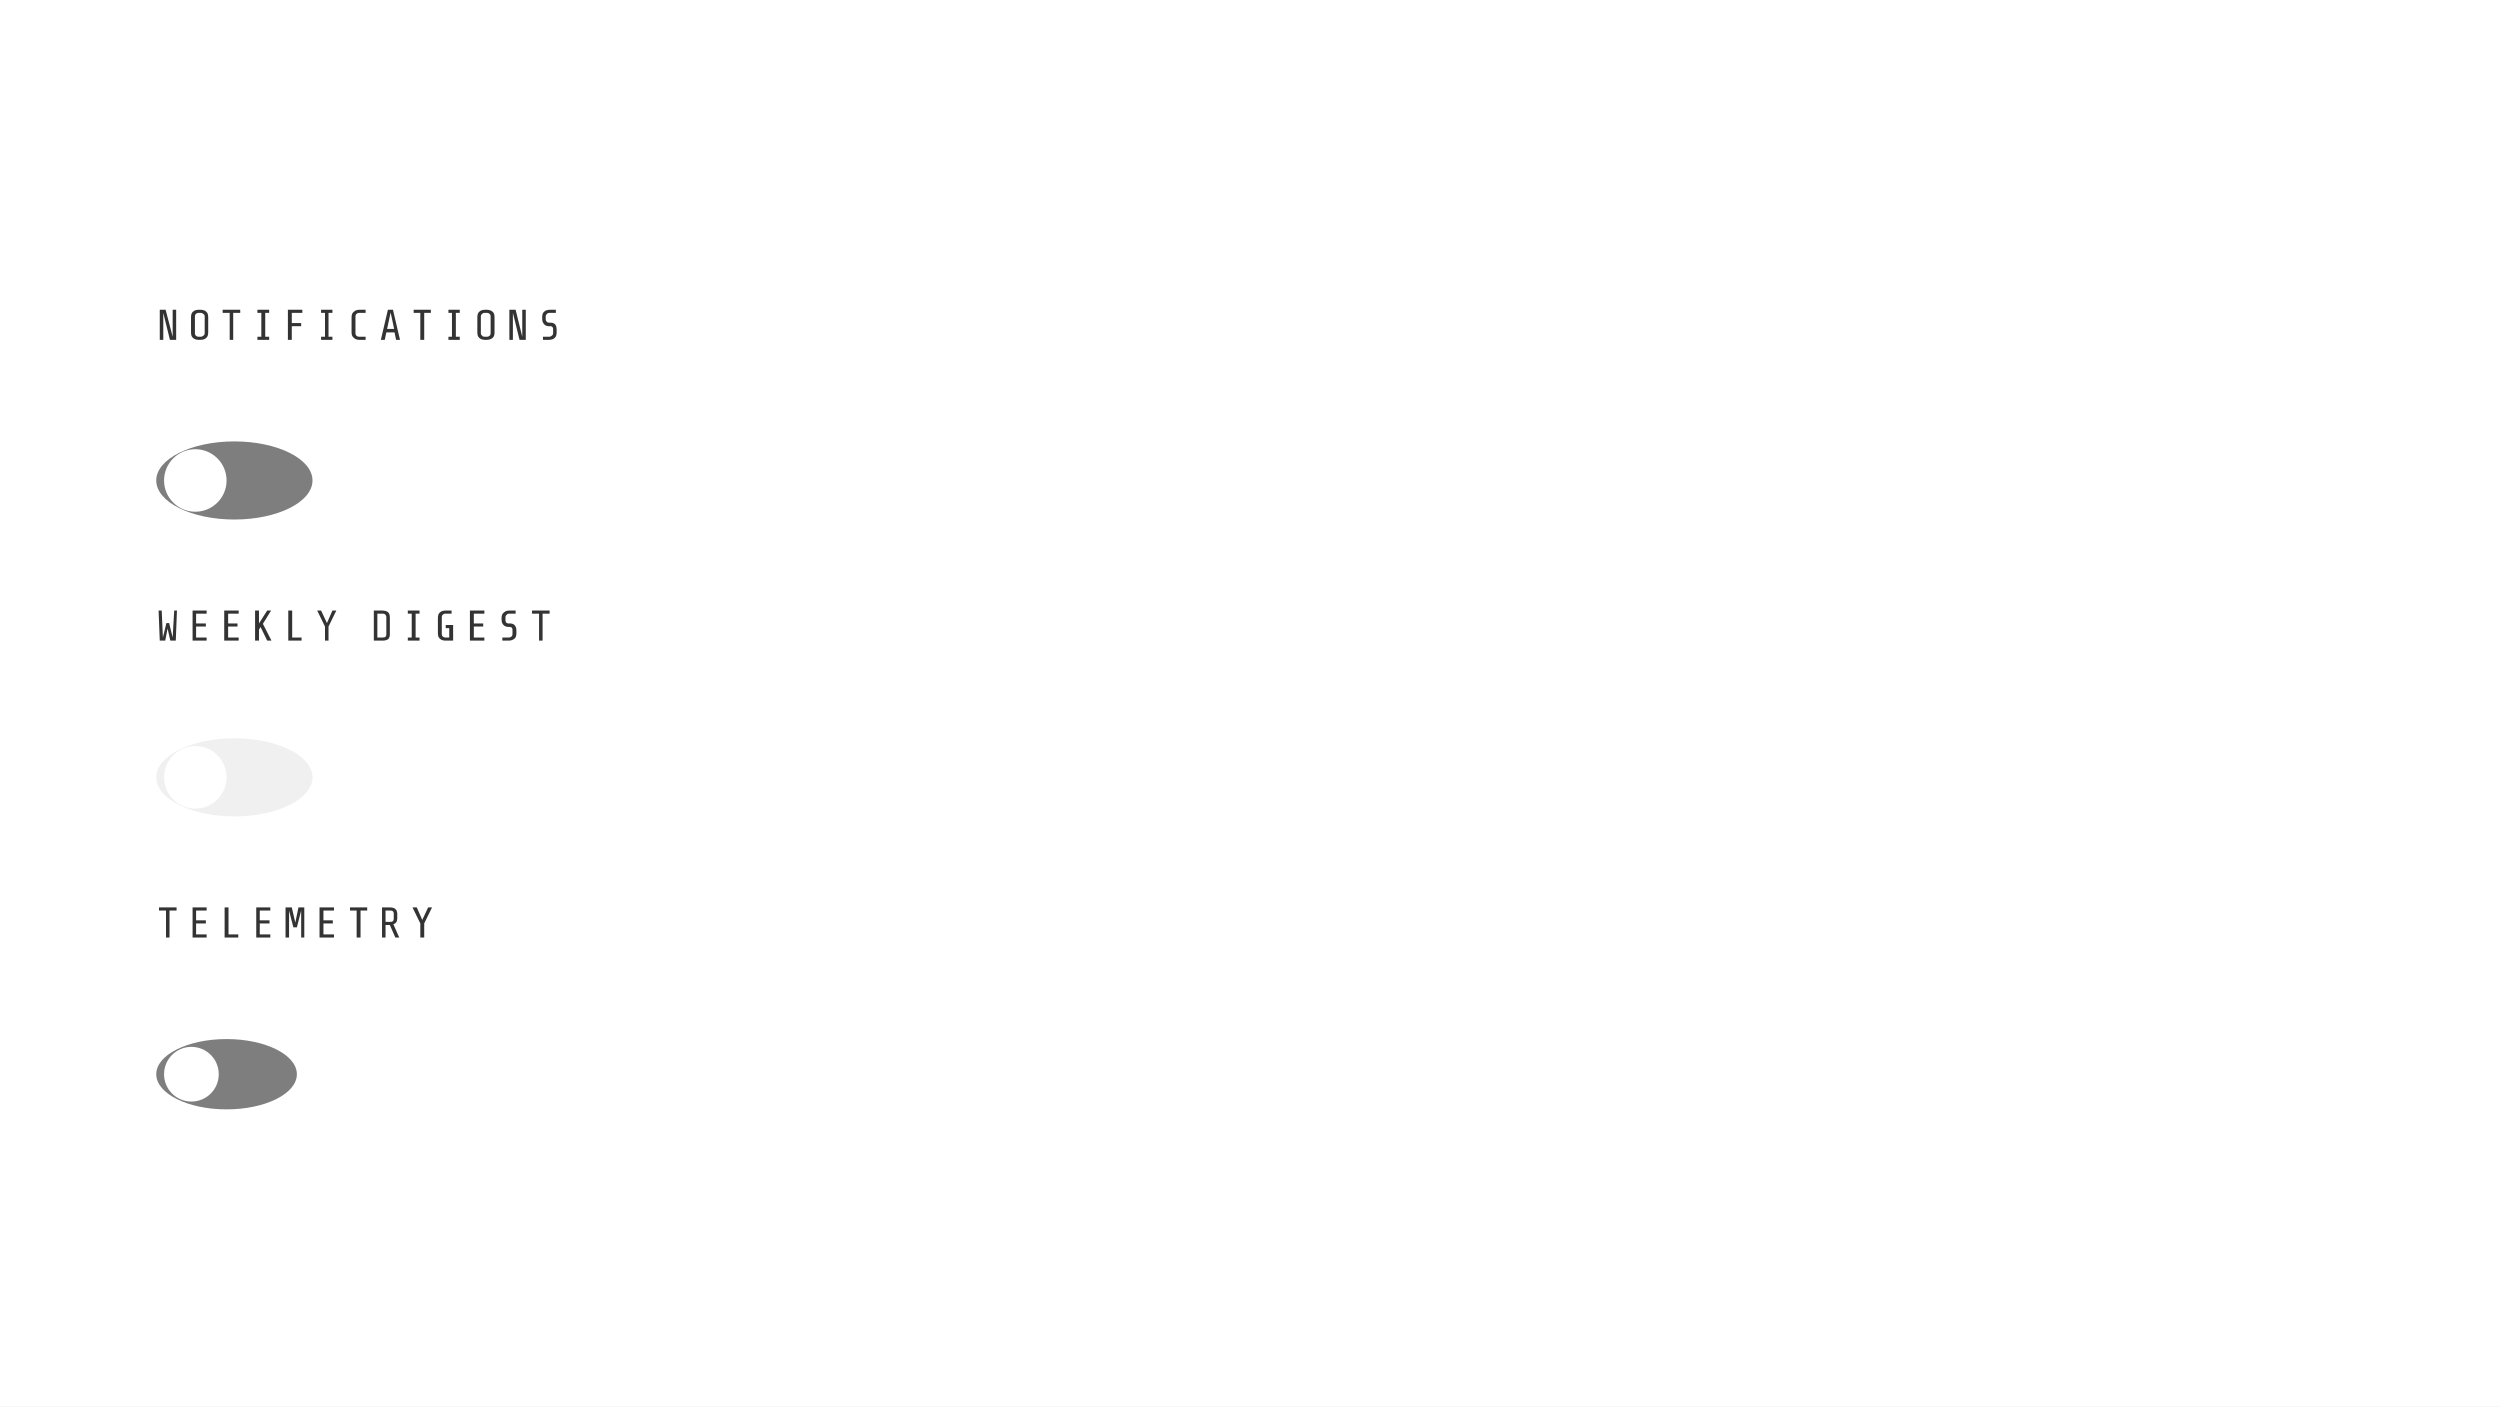
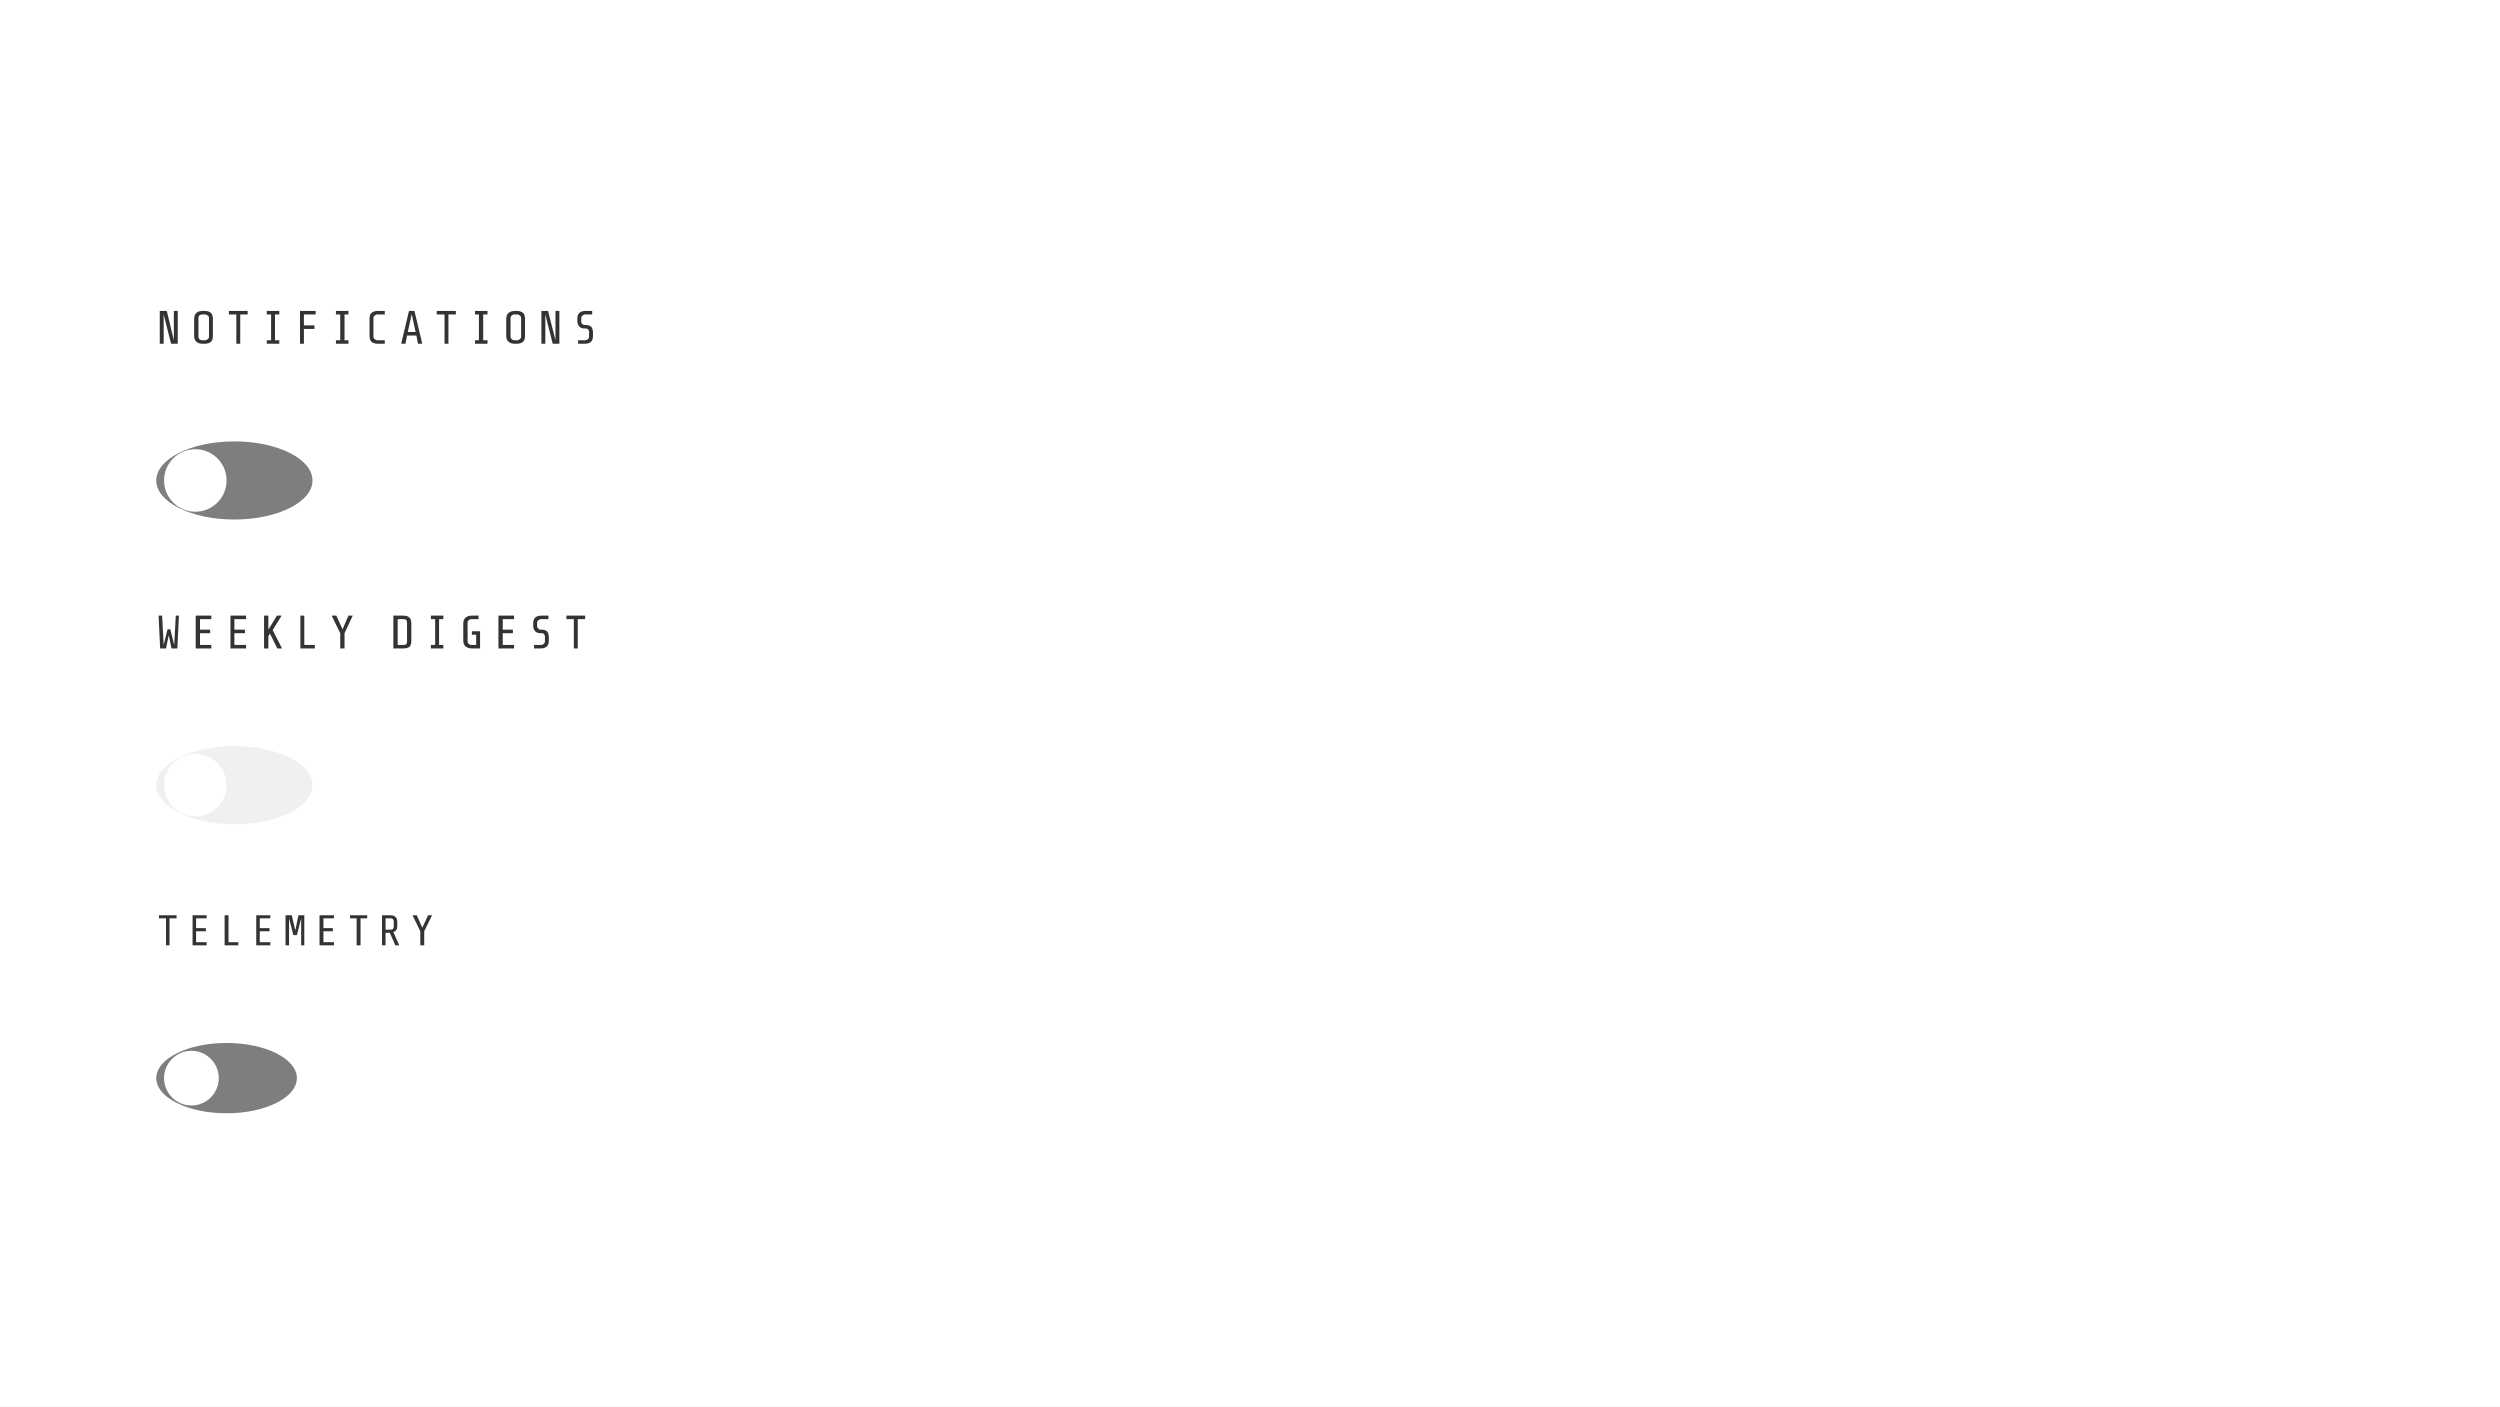
<svg xmlns="http://www.w3.org/2000/svg" width="640" height="360" viewBox="0 0 640 360">
  <mask id="satori_om-id">
    <rect x="0" y="0" width="640" height="360" fill="#fff" />
  </mask>
  <rect x="0" y="0" width="640" height="360" fill="rgba(255,255,255,1)" />
  <mask id="satori_om-id-0">
    <rect x="0" y="0" width="640" height="360" fill="#fff" />
  </mask>
  <mask id="satori_om-id-0-0">
    <rect x="0" y="0" width="640" height="360" fill="#fff" />
  </mask>
  <rect x="0" y="0" width="640" height="360" fill="rgba(255,255,255,1)" />
  <mask id="satori_om-id-0-1">
    <rect x="0" y="0" width="640" height="0" fill="#fff" />
  </mask>
  <rect x="0" y="0" width="640" height="0" fill="rgba(0,0,0,1)" />
  <mask id="satori_om-id-0-2">
    <rect x="640" y="0" width="0" height="360" fill="#fff" />
  </mask>
  <rect x="640" y="0" width="0" height="360" fill="rgba(0,0,0,1)" />
  <mask id="satori_om-id-0-3">
    <rect x="0" y="360" width="640" height="0" fill="#fff" />
  </mask>
  <rect x="0" y="360" width="640" height="0" fill="rgba(0,0,0,1)" />
  <mask id="satori_om-id-0-4">
    <rect x="0" y="0" width="0" height="360" fill="#fff" />
  </mask>
  <rect x="0" y="0" width="0" height="360" fill="rgba(0,0,0,1)" />
  <mask id="satori_om-id-1">
-     <rect x="40" y="77" width="106" height="13" fill="#fff" />
+     <rect x="40" y="77" width="116" height="14" fill="#fff" />
  </mask>
  <g>
-     <path fill="rgba(51,51,51,1)" d="M41.8 80.1L41.8 87L40.9 87L40.9 79.3L42.4 79.3L44.2 86.2L44.2 79.3L45.1 79.3L45.1 87L43.5 87L41.8 80.1ZM53.3 85.1Q53.3 86.1 52.8 86.5Q52.3 87 51.3 87L51.3 87L50.9 87Q49.9 87 49.4 86.5Q48.9 86.1 48.9 85.1L48.9 85.1L48.9 81.2Q48.9 80.2 49.4 79.8Q49.9 79.3 50.9 79.3L50.9 79.3L51.3 79.3Q52.3 79.3 52.8 79.8Q53.3 80.2 53.3 81.2L53.3 81.2L53.3 85.1ZM52.4 81.0Q52.4 80.6 52.1 80.4Q51.8 80.1 51.4 80.1L51.4 80.1L50.8 80.1Q50.4 80.1 50.1 80.4Q49.9 80.6 49.9 81.0L49.9 81.0L49.9 85.3Q49.9 85.7 50.1 85.9Q50.4 86.2 50.8 86.2L50.8 86.2L51.4 86.2Q51.8 86.2 52.1 85.9Q52.4 85.7 52.4 85.3L52.4 85.3L52.4 81.0ZM59.7 87L58.8 87L58.8 80.1L57.0 80.1L57.0 79.3L61.5 79.3L61.5 80.1L59.7 80.1L59.7 87ZM65.9 86.2L66.9 86.2L66.9 80.1L65.9 80.1L65.9 79.3L68.9 79.3L68.9 80.1L67.9 80.1L67.9 86.2L68.9 86.2L68.9 87L65.9 87L65.9 86.2ZM74.7 82.7L77.1 82.7L77.1 83.5L74.7 83.5L74.7 87L73.7 87L73.7 79.3L77.4 79.3L77.4 80.1L74.7 80.1L74.7 82.7ZM82.2 86.2L83.2 86.2L83.2 80.1L82.2 80.1L82.2 79.3L85.1 79.3L85.1 80.1L84.1 80.1L84.1 86.2L85.1 86.2L85.1 87L82.2 87L82.2 86.2ZM92.0 87Q91.1 87 90.6 86.5Q90.0 86.1 90.0 85.1L90.0 85.1L90.0 81.2Q90.0 80.2 90.6 79.8Q91.1 79.3 92.0 79.3L92.0 79.3L93.6 79.3L93.6 80.1L91.9 80.1Q91.5 80.1 91.2 80.4Q91.0 80.6 91.0 81.0L91.0 81.0L91.0 85.3Q91.0 85.7 91.2 85.9Q91.5 86.2 91.9 86.2L91.9 86.2L93.6 86.2L93.6 87L92.0 87ZM101.0 85.1L98.9 85.1L98.5 87L97.5 87L99.3 79.3L100.6 79.3L102.4 87L101.4 87L101.0 85.1ZM99.1 84.2L100.9 84.2L100.0 80.0L99.1 84.2ZM108.6 87L107.6 87L107.6 80.1L105.9 80.1L105.9 79.3L110.3 79.3L110.3 80.1L108.6 80.1L108.6 87ZM114.8 86.2L115.7 86.2L115.7 80.1L114.8 80.1L114.8 79.3L117.7 79.3L117.7 80.1L116.7 80.1L116.7 86.2L117.7 86.2L117.7 87L114.8 87L114.8 86.2ZM126.6 85.1Q126.6 86.1 126.1 86.5Q125.5 87 124.6 87L124.6 87L124.2 87Q123.2 87 122.7 86.5Q122.2 86.1 122.2 85.1L122.2 85.1L122.2 81.2Q122.2 80.2 122.7 79.8Q123.2 79.3 124.2 79.3L124.2 79.3L124.6 79.3Q125.5 79.3 126.1 79.8Q126.6 80.2 126.6 81.2L126.6 81.2L126.6 85.1ZM125.6 81.0Q125.6 80.6 125.4 80.4Q125.1 80.1 124.7 80.1L124.7 80.1L124.0 80.1Q123.6 80.1 123.4 80.4Q123.1 80.6 123.1 81.0L123.1 81.0L123.1 85.3Q123.1 85.7 123.4 85.9Q123.6 86.2 124.0 86.2L124.0 86.2L124.7 86.2Q125.1 86.2 125.4 85.9Q125.6 85.7 125.6 85.3L125.6 85.3L125.6 81.0ZM131.3 80.1L131.3 87L130.4 87L130.4 79.3L132.0 79.3L133.7 86.2L133.7 79.3L134.6 79.3L134.6 87L133.0 87L131.3 80.1ZM142.5 85.1Q142.5 86.1 142.0 86.5Q141.5 87 140.5 87L140.5 87L139.0 87L139.0 86.2L140.6 86.2Q141.0 86.2 141.3 85.9Q141.6 85.7 141.6 85.3L141.6 85.3L141.6 84.2Q141.6 83.9 141.4 83.7Q141.2 83.5 140.9 83.5L140.9 83.5L140.5 83.5Q139.7 83.5 139.3 83.0Q138.8 82.5 138.8 81.6L138.8 81.6L138.8 81.2Q138.8 80.2 139.3 79.8Q139.8 79.3 140.8 79.3L140.8 79.3L142.3 79.3L142.3 80.1L140.6 80.1Q140.2 80.1 140.0 80.4Q139.7 80.6 139.7 81.0L139.7 81.0L139.7 81.8Q139.7 82.1 140.0 82.4Q140.2 82.6 140.5 82.6L140.5 82.6L140.9 82.6Q141.6 82.6 142.1 83.0Q142.5 83.5 142.5 84.4L142.5 84.4L142.5 85.1Z " />
+     <path fill="rgba(51,51,51,1)" d="M41.9 80.5L41.9 88L40.9 88L40.9 79.6L42.7 79.6L44.5 87.1L44.5 79.6L45.5 79.6L45.5 88L43.8 88L41.9 80.5ZM54.5 86.0Q54.5 87.0 54.0 87.5Q53.4 88 52.4 88L52.4 88L51.9 88Q50.8 88 50.3 87.5Q49.7 87.0 49.7 86.0L49.7 86.0L49.7 81.6Q49.7 80.6 50.3 80.1Q50.8 79.6 51.9 79.6L51.9 79.6L52.4 79.6Q53.4 79.6 54.0 80.1Q54.5 80.6 54.5 81.6L54.5 81.6L54.5 86.0ZM53.5 81.4Q53.5 81.0 53.2 80.8Q52.9 80.5 52.5 80.5L52.5 80.5L51.8 80.5Q51.3 80.5 51.0 80.8Q50.8 81.0 50.8 81.4L50.8 81.4L50.8 86.2Q50.8 86.6 51.0 86.8Q51.3 87.1 51.8 87.1L51.8 87.1L52.5 87.1Q52.9 87.1 53.2 86.8Q53.5 86.6 53.5 86.2L53.5 86.2L53.5 81.4ZM61.5 88L60.5 88L60.5 80.5L58.6 80.5L58.6 79.6L63.4 79.6L63.4 80.5L61.5 80.5L61.5 88ZM68.3 87.1L69.4 87.1L69.4 80.5L68.3 80.5L68.3 79.6L71.5 79.6L71.5 80.5L70.4 80.5L70.4 87.1L71.5 87.1L71.5 88L68.3 88L68.3 87.1ZM77.8 83.3L80.5 83.3L80.5 84.2L77.8 84.2L77.8 88L76.8 88L76.8 79.6L80.8 79.6L80.8 80.5L77.8 80.5L77.8 83.3ZM86.0 87.1L87.1 87.1L87.1 80.5L86.0 80.5L86.0 79.6L89.2 79.6L89.2 80.5L88.2 80.5L88.2 87.1L89.2 87.1L89.2 88L86.0 88L86.0 87.1ZM96.7 88Q95.7 88 95.1 87.5Q94.6 87.0 94.6 86.0L94.6 86.0L94.6 81.6Q94.6 80.6 95.1 80.1Q95.7 79.6 96.7 79.6L96.7 79.6L98.5 79.6L98.5 80.5L96.6 80.5Q96.2 80.5 95.9 80.8Q95.6 81.0 95.6 81.4L95.6 81.4L95.6 86.2Q95.6 86.6 95.9 86.8Q96.2 87.1 96.6 87.1L96.6 87.1L98.5 87.1L98.5 88L96.7 88ZM106.6 85.9L104.2 85.9L103.8 88L102.7 88L104.7 79.6L106.1 79.6L108.1 88L107.0 88L106.6 85.9ZM104.4 85.0L106.4 85.0L105.4 80.4L104.4 85.0ZM114.8 88L113.8 88L113.8 80.5L111.8 80.5L111.8 79.6L116.7 79.6L116.7 80.5L114.8 80.5L114.8 88ZM121.6 87.1L122.6 87.1L122.6 80.5L121.6 80.5L121.6 79.6L124.8 79.6L124.8 80.5L123.7 80.5L123.7 87.1L124.8 87.1L124.8 88L121.6 88L121.6 87.1ZM134.4 86.0Q134.4 87.0 133.9 87.5Q133.3 88 132.3 88L132.3 88L131.8 88Q130.8 88 130.2 87.5Q129.6 87.0 129.6 86.0L129.6 86.0L129.6 81.6Q129.6 80.6 130.2 80.1Q130.8 79.6 131.8 79.6L131.8 79.6L132.3 79.6Q133.3 79.6 133.9 80.1Q134.4 80.6 134.4 81.6L134.4 81.6L134.4 86.0ZM133.4 81.4Q133.4 81.0 133.1 80.8Q132.8 80.5 132.4 80.5L132.4 80.5L131.7 80.5Q131.2 80.5 131.0 80.8Q130.7 81.0 130.7 81.4L130.7 81.4L130.7 86.2Q130.7 86.6 131.0 86.8Q131.2 87.1 131.7 87.1L131.7 87.1L132.4 87.1Q132.8 87.1 133.1 86.8Q133.4 86.6 133.4 86.2L133.4 86.2L133.4 81.4ZM139.6 80.5L139.6 88L138.6 88L138.6 79.6L140.3 79.6L142.2 87.1L142.2 79.6L143.2 79.6L143.2 88L141.5 88L139.6 80.5ZM151.8 86.0Q151.8 87.0 151.3 87.5Q150.7 88 149.7 88L149.7 88L148.0 88L148.0 87.1L149.8 87.1Q150.2 87.1 150.5 86.8Q150.8 86.6 150.8 86.2L150.8 86.2L150.8 84.9Q150.8 84.6 150.6 84.4Q150.4 84.1 150.0 84.1L150.0 84.1L149.7 84.1Q148.8 84.1 148.3 83.6Q147.8 83.1 147.8 82.1L147.8 82.1L147.8 81.6Q147.8 80.6 148.3 80.1Q148.9 79.6 149.9 79.6L149.9 79.6L151.6 79.6L151.6 80.5L149.8 80.5Q149.4 80.5 149.1 80.8Q148.8 81.0 148.8 81.4L148.8 81.4L148.8 82.3Q148.8 82.7 149.0 82.9Q149.3 83.2 149.7 83.2L149.7 83.2L150.0 83.2Q150.9 83.2 151.4 83.7Q151.8 84.2 151.8 85.2L151.8 85.2L151.8 86.0Z " />
  </g>
  <mask id="satori_om-id-2">
    <rect x="40" y="113" width="40" height="20" fill="#fff" />
  </mask>
  <mask id="satori_om-id-2-0">
    <rect x="40" y="113" width="40" height="20" fill="#fff" />
  </mask>
  <path x="40" y="113" width="40" height="20" fill="rgba(126,126,126,1)" d="M60,113 h0 a20,10 0 0 1 20,10 v0 a20,10 0 0 1 -20,10 h0 a20,10 0 0 1 -20,-10 v0 a20,10 0 0 1 20,-10" />
  <mask id="satori_om-id-2-1">
    <rect x="40" y="113" width="40" height="0" fill="#fff" />
  </mask>
  <rect x="40" y="113" width="40" height="0" fill="rgba(0,0,0,1)" />
  <mask id="satori_om-id-2-2">
    <rect x="80" y="113" width="0" height="20" fill="#fff" />
  </mask>
  <rect x="80" y="113" width="0" height="20" fill="rgba(0,0,0,1)" />
  <mask id="satori_om-id-2-3">
    <rect x="40" y="133" width="40" height="0" fill="#fff" />
  </mask>
  <rect x="40" y="133" width="40" height="0" fill="rgba(0,0,0,1)" />
  <mask id="satori_om-id-2-4">
    <rect x="40" y="113" width="0" height="20" fill="#fff" />
  </mask>
  <rect x="40" y="113" width="0" height="20" fill="rgba(0,0,0,1)" />
  <mask id="satori_om-id-3">
    <rect x="42" y="115" width="16" height="16" fill="#fff" />
  </mask>
  <mask id="satori_om-id-3-0">
    <rect x="42" y="115" width="16" height="16" fill="#fff" />
  </mask>
  <path x="42" y="115" width="16" height="16" fill="rgba(255,255,255,1)" d="M50,115 h0 a8,8 0 0 1 8,8 v0 a8,8 0 0 1 -8,8 h0 a8,8 0 0 1 -8,-8 v0 a8,8 0 0 1 8,-8" />
  <mask id="satori_om-id-3-1">
    <rect x="42" y="115" width="16" height="0" fill="#fff" />
  </mask>
  <rect x="42" y="115" width="16" height="0" fill="rgba(0,0,0,1)" />
  <mask id="satori_om-id-3-2">
    <rect x="58" y="115" width="0" height="16" fill="#fff" />
  </mask>
  <rect x="58" y="115" width="0" height="16" fill="rgba(0,0,0,1)" />
  <mask id="satori_om-id-3-3">
    <rect x="42" y="131" width="16" height="0" fill="#fff" />
  </mask>
  <rect x="42" y="131" width="16" height="0" fill="rgba(0,0,0,1)" />
  <mask id="satori_om-id-3-4">
    <rect x="42" y="115" width="0" height="16" fill="#fff" />
  </mask>
  <rect x="42" y="115" width="0" height="16" fill="rgba(0,0,0,1)" />
  <mask id="satori_om-id-4">
-     <rect x="40" y="154" width="106" height="13" fill="#fff" />
+     <rect x="40" y="155" width="116" height="14" fill="#fff" />
  </mask>
  <g>
-     <path fill="rgba(51,51,51,1)" d="M43.6 164L42.9 160.9L42.3 164L40.9 164L40.6 156.3L41.4 156.3L41.7 163.2L42.6 159.5L43.3 159.5L44.2 163.2L44.6 156.3L45.3 156.3L45.0 164L43.6 164ZM49.3 156.3L52.9 156.3L52.9 157.1L50.2 157.1L50.2 159.6L52.7 159.6L52.7 160.4L50.2 160.4L50.2 163.2L52.9 163.2L52.9 164L49.3 164L49.3 156.3ZM57.4 156.3L61.1 156.3L61.1 157.1L58.4 157.1L58.4 159.6L60.8 159.6L60.8 160.4L58.4 160.4L58.4 163.2L61.1 163.2L61.1 164L57.4 164L57.4 156.3ZM66.7 160.5L66.3 161.2L66.3 164L65.3 164L65.3 156.3L66.3 156.3L66.3 159.6L68.4 156.3L69.4 156.3L67.3 159.7L69.5 164L68.4 164L66.7 160.5ZM73.8 156.3L74.8 156.3L74.8 163.2L77.2 163.2L77.2 164L73.8 164L73.8 156.3ZM84.1 164L83.2 164L83.2 160.4L81.2 156.3L82.2 156.3L83.7 159.5L85.1 156.3L86.1 156.3L84.1 160.4L84.1 164Z M99.8 162.3Q99.8 163.2 99.4 163.6Q98.9 164 97.9 164L97.9 164L95.7 164L95.7 156.3L97.8 156.3Q98.8 156.3 99.3 156.7Q99.8 157.1 99.8 158.0L99.8 158.0L99.8 162.3ZM98.9 157.9Q98.9 157.6 98.6 157.3Q98.4 157.1 98.1 157.1L98.1 157.1L96.6 157.1L96.6 163.2L98.0 163.2Q98.5 163.2 98.7 163.0Q98.9 162.8 98.9 162.4L98.9 162.4L98.9 157.9ZM104.4 163.2L105.4 163.2L105.4 157.1L104.4 157.1L104.4 156.3L107.4 156.3L107.4 157.1L106.4 157.1L106.4 163.2L107.4 163.2L107.4 164L104.4 164L104.4 163.2ZM114.1 164Q113.1 164 112.6 163.5Q112.1 163.1 112.1 162.1L112.1 162.1L112.1 158.2Q112.1 157.2 112.6 156.8Q113.1 156.3 114.1 156.3L114.1 156.3L115.6 156.3L115.6 157.1L114.0 157.1Q113.6 157.1 113.3 157.4Q113.1 157.6 113.1 158.0L113.1 158.0L113.1 162.3Q113.1 162.7 113.3 162.9Q113.6 163.2 114.0 163.2L114.0 163.2L115.0 163.2L115.0 160.8L114.1 160.8L114.1 160.0L116.0 160.0L116.0 164L114.1 164ZM120.3 156.3L124.0 156.3L124.0 157.1L121.3 157.1L121.3 159.6L123.7 159.6L123.7 160.4L121.3 160.4L121.3 163.2L124.0 163.2L124.0 164L120.3 164L120.3 156.3ZM132.2 162.1Q132.2 163.1 131.7 163.5Q131.1 164 130.2 164L130.2 164L128.6 164L128.6 163.2L130.3 163.2Q130.7 163.2 131.0 162.9Q131.2 162.7 131.2 162.3L131.2 162.3L131.2 161.2Q131.2 160.9 131.0 160.7Q130.9 160.5 130.5 160.5L130.5 160.5L130.2 160.5Q129.4 160.5 128.9 160.0Q128.4 159.5 128.4 158.6L128.4 158.6L128.4 158.2Q128.4 157.2 129.0 156.8Q129.5 156.3 130.4 156.3L130.4 156.3L132.0 156.3L132.0 157.1L130.3 157.1Q129.9 157.1 129.7 157.4Q129.4 157.6 129.4 158.0L129.4 158.0L129.4 158.8Q129.4 159.1 129.6 159.4Q129.8 159.6 130.2 159.6L130.2 159.6L130.5 159.6Q131.3 159.6 131.7 160.0Q132.2 160.5 132.2 161.4L132.2 161.4L132.2 162.1ZM138.9 164L138.0 164L138.0 157.1L136.2 157.1L136.2 156.3L140.7 156.3L140.7 157.1L138.9 157.1L138.9 164Z " />
+     <path fill="rgba(51,51,51,1)" d="M43.9 166L43.2 162.6L42.5 166L41.0 166L40.6 157.6L41.5 157.6L41.9 165.1L42.9 161.1L43.6 161.1L44.6 165.1L45.0 157.6L45.8 157.6L45.4 166L43.9 166ZM50.1 157.6L54.1 157.6L54.1 158.5L51.2 158.5L51.2 161.2L53.8 161.2L53.8 162.1L51.2 162.1L51.2 165.1L54.1 165.1L54.1 166L50.1 166L50.1 157.6ZM59.0 157.6L63.0 157.6L63.0 158.5L60.0 158.5L60.0 161.2L62.7 161.2L62.7 162.1L60.0 162.1L60.0 165.1L63.0 165.1L63.0 166L59.0 166L59.0 157.6ZM69.1 162.2L68.7 162.9L68.7 166L67.6 166L67.6 157.6L68.7 157.6L68.7 161.2L70.9 157.6L72.1 157.6L69.8 161.3L72.2 166L71.0 166L69.1 162.2ZM76.9 157.6L77.9 157.6L77.9 165.1L80.6 165.1L80.6 166L76.9 166L76.9 157.6ZM88.2 166L87.1 166L87.1 162.1L84.9 157.6L86.1 157.6L87.7 161.1L89.2 157.6L90.3 157.6L88.2 162.1L88.2 166Z M105.3 164.1Q105.3 165.1 104.8 165.6Q104.3 166 103.2 166L103.2 166L100.7 166L100.7 157.6L103.1 157.6Q104.2 157.6 104.7 158.0Q105.3 158.5 105.3 159.5L105.3 159.5L105.3 164.1ZM104.2 159.4Q104.2 159.0 104.0 158.7Q103.7 158.5 103.3 158.5L103.3 158.5L101.8 158.5L101.8 165.1L103.3 165.1Q103.8 165.1 104.0 164.9Q104.2 164.7 104.2 164.2L104.2 164.2L104.2 159.4ZM110.3 165.1L111.4 165.1L111.4 158.5L110.3 158.5L110.3 157.6L113.5 157.6L113.5 158.5L112.4 158.5L112.4 165.1L113.5 165.1L113.5 166L110.3 166L110.3 165.1ZM120.8 166Q119.8 166 119.2 165.5Q118.6 165.0 118.6 164.0L118.6 164.0L118.6 159.6Q118.6 158.6 119.2 158.1Q119.8 157.6 120.8 157.6L120.8 157.6L122.5 157.6L122.5 158.5L120.7 158.5Q120.2 158.5 120.0 158.8Q119.7 159.0 119.7 159.4L119.7 159.4L119.7 164.2Q119.7 164.6 120.0 164.8Q120.2 165.1 120.7 165.1L120.7 165.1L121.9 165.1L121.9 162.5L120.8 162.5L120.8 161.6L122.9 161.6L122.9 166L120.8 166ZM127.6 157.6L131.6 157.6L131.6 158.5L128.7 158.5L128.7 161.2L131.3 161.2L131.3 162.1L128.7 162.1L128.7 165.1L131.6 165.1L131.6 166L127.6 166L127.6 157.6ZM140.5 164.0Q140.5 165.0 140.0 165.5Q139.4 166 138.4 166L138.4 166L136.7 166L136.7 165.1L138.5 165.1Q139.0 165.1 139.2 164.8Q139.5 164.6 139.5 164.2L139.5 164.2L139.5 162.9Q139.5 162.6 139.3 162.4Q139.1 162.1 138.8 162.1L138.8 162.1L138.4 162.1Q137.5 162.1 137.0 161.6Q136.5 161.1 136.5 160.1L136.5 160.1L136.5 159.6Q136.5 158.6 137.0 158.1Q137.6 157.6 138.6 157.6L138.6 157.6L140.4 157.6L140.4 158.5L138.5 158.5Q138.1 158.5 137.8 158.8Q137.5 159.0 137.5 159.4L137.5 159.4L137.5 160.3Q137.5 160.7 137.8 160.9Q138.0 161.2 138.4 161.2L138.4 161.2L138.7 161.2Q139.6 161.2 140.1 161.7Q140.5 162.2 140.5 163.2L140.5 163.2L140.5 164.0ZM147.9 166L146.9 166L146.9 158.5L145.0 158.5L145.0 157.6L149.8 157.6L149.8 158.5L147.9 158.5L147.9 166Z " />
  </g>
  <mask id="satori_om-id-5">
-     <rect x="40" y="189" width="40" height="20" fill="#fff" />
+     <rect x="40" y="191" width="40" height="20" fill="#fff" />
  </mask>
  <mask id="satori_om-id-5-0">
-     <rect x="40" y="189" width="40" height="20" fill="#fff" />
+     <rect x="40" y="191" width="40" height="20" fill="#fff" />
  </mask>
-   <path x="40" y="189" width="40" height="20" fill="rgba(240,240,240,1)" d="M60,189 h0 a20,10 0 0 1 20,10 v0 a20,10 0 0 1 -20,10 h0 a20,10 0 0 1 -20,-10 v0 a20,10 0 0 1 20,-10" />
+   <path x="40" y="191" width="40" height="20" fill="rgba(240,240,240,1)" d="M60,191 h0 a20,10 0 0 1 20,10 v0 a20,10 0 0 1 -20,10 h0 a20,10 0 0 1 -20,-10 v0 a20,10 0 0 1 20,-10" />
  <mask id="satori_om-id-5-1">
-     <rect x="40" y="189" width="40" height="0" fill="#fff" />
+     <rect x="40" y="191" width="40" height="0" fill="#fff" />
  </mask>
-   <rect x="40" y="189" width="40" height="0" fill="rgba(0,0,0,1)" />
+   <rect x="40" y="191" width="40" height="0" fill="rgba(0,0,0,1)" />
  <mask id="satori_om-id-5-2">
-     <rect x="80" y="189" width="0" height="20" fill="#fff" />
+     <rect x="80" y="191" width="0" height="20" fill="#fff" />
  </mask>
-   <rect x="80" y="189" width="0" height="20" fill="rgba(0,0,0,1)" />
+   <rect x="80" y="191" width="0" height="20" fill="rgba(0,0,0,1)" />
  <mask id="satori_om-id-5-3">
-     <rect x="40" y="209" width="40" height="0" fill="#fff" />
+     <rect x="40" y="211" width="40" height="0" fill="#fff" />
  </mask>
-   <rect x="40" y="209" width="40" height="0" fill="rgba(0,0,0,1)" />
+   <rect x="40" y="211" width="40" height="0" fill="rgba(0,0,0,1)" />
  <mask id="satori_om-id-5-4">
-     <rect x="40" y="189" width="0" height="20" fill="#fff" />
+     <rect x="40" y="191" width="0" height="20" fill="#fff" />
  </mask>
-   <rect x="40" y="189" width="0" height="20" fill="rgba(0,0,0,1)" />
+   <rect x="40" y="191" width="0" height="20" fill="rgba(0,0,0,1)" />
  <mask id="satori_om-id-6">
-     <rect x="42" y="191" width="16" height="16" fill="#fff" />
+     <rect x="42" y="193" width="16" height="16" fill="#fff" />
  </mask>
  <mask id="satori_om-id-6-0">
-     <rect x="42" y="191" width="16" height="16" fill="#fff" />
+     <rect x="42" y="193" width="16" height="16" fill="#fff" />
  </mask>
-   <path x="42" y="191" width="16" height="16" fill="rgba(255,255,255,1)" d="M50,191 h0 a8,8 0 0 1 8,8 v0 a8,8 0 0 1 -8,8 h0 a8,8 0 0 1 -8,-8 v0 a8,8 0 0 1 8,-8" />
+   <path x="42" y="193" width="16" height="16" fill="rgba(255,255,255,1)" d="M50,193 h0 a8,8 0 0 1 8,8 v0 a8,8 0 0 1 -8,8 h0 a8,8 0 0 1 -8,-8 v0 a8,8 0 0 1 8,-8" />
  <mask id="satori_om-id-6-1">
-     <rect x="42" y="191" width="16" height="0" fill="#fff" />
+     <rect x="42" y="193" width="16" height="0" fill="#fff" />
  </mask>
-   <rect x="42" y="191" width="16" height="0" fill="rgba(0,0,0,1)" />
+   <rect x="42" y="193" width="16" height="0" fill="rgba(0,0,0,1)" />
  <mask id="satori_om-id-6-2">
-     <rect x="58" y="191" width="0" height="16" fill="#fff" />
+     <rect x="58" y="193" width="0" height="16" fill="#fff" />
  </mask>
-   <rect x="58" y="191" width="0" height="16" fill="rgba(0,0,0,1)" />
+   <rect x="58" y="193" width="0" height="16" fill="rgba(0,0,0,1)" />
  <mask id="satori_om-id-6-3">
-     <rect x="42" y="207" width="16" height="0" fill="#fff" />
+     <rect x="42" y="209" width="16" height="0" fill="#fff" />
  </mask>
-   <rect x="42" y="207" width="16" height="0" fill="rgba(0,0,0,1)" />
+   <rect x="42" y="209" width="16" height="0" fill="rgba(0,0,0,1)" />
  <mask id="satori_om-id-6-4">
-     <rect x="42" y="191" width="0" height="16" fill="#fff" />
+     <rect x="42" y="193" width="0" height="16" fill="#fff" />
  </mask>
-   <rect x="42" y="191" width="0" height="16" fill="rgba(0,0,0,1)" />
+   <rect x="42" y="193" width="0" height="16" fill="rgba(0,0,0,1)" />
  <mask id="satori_om-id-7">
-     <rect x="40" y="230" width="73" height="13" fill="#fff" />
+     <rect x="40" y="232" width="73" height="13" fill="#fff" />
  </mask>
  <g>
-     <path fill="rgba(51,51,51,1)" d="M43.4 240L42.5 240L42.5 233.1L40.7 233.1L40.7 232.3L45.2 232.3L45.2 233.1L43.4 233.1L43.4 240ZM49.3 232.3L52.9 232.3L52.9 233.1L50.2 233.1L50.2 235.6L52.7 235.6L52.7 236.4L50.2 236.4L50.2 239.2L52.9 239.2L52.9 240L49.3 240L49.3 232.3ZM57.5 232.3L58.5 232.3L58.5 239.2L61.0 239.2L61.0 240L57.5 240L57.5 232.3ZM65.6 232.3L69.2 232.3L69.2 233.1L66.5 233.1L66.5 235.6L69.0 235.6L69.0 236.4L66.5 236.4L66.5 239.2L69.2 239.2L69.2 240L65.6 240L65.6 232.3ZM77.1 233.1L76.0 237.4L75.1 237.4L74.0 233.1L74.0 240L73.1 240L73.1 232.3L74.7 232.3L75.6 236.2L76.4 232.3L77.9 232.3L77.9 240L77.1 240L77.1 233.1ZM81.8 232.3L85.5 232.3L85.5 233.1L82.8 233.1L82.8 235.6L85.2 235.6L85.2 236.4L82.8 236.4L82.8 239.2L85.5 239.2L85.5 240L81.8 240L81.8 232.3ZM92.3 240L91.3 240L91.3 233.1L89.6 233.1L89.6 232.3L94.0 232.3L94.0 233.1L92.3 233.1L92.3 240ZM99.8 236.8L98.7 236.8L98.7 240L97.8 240L97.8 232.3L99.8 232.3Q100.8 232.3 101.2 232.7Q101.7 233.1 101.7 234.0L101.7 234.0L101.7 235.1Q101.7 236.3 100.7 236.6L100.7 236.6L102.2 240L101.2 240L99.8 236.8ZM100.8 233.9Q100.8 233.5 100.6 233.3Q100.4 233.1 100.0 233.1L100.0 233.1L98.7 233.1L98.7 236.0L100.0 236.0Q100.4 236.0 100.6 235.8Q100.8 235.6 100.8 235.2L100.8 235.2L100.8 233.9ZM108.6 240L107.6 240L107.6 236.4L105.6 232.3L106.7 232.3L108.1 235.5L109.6 232.3L110.6 232.3L108.6 236.4L108.6 240Z " />
+     <path fill="rgba(51,51,51,1)" d="M43.4 242L42.5 242L42.5 235.1L40.7 235.1L40.7 234.3L45.2 234.3L45.2 235.1L43.4 235.1L43.4 242ZM49.3 234.3L52.9 234.3L52.9 235.1L50.2 235.1L50.2 237.6L52.7 237.6L52.7 238.4L50.2 238.4L50.2 241.2L52.9 241.2L52.9 242L49.3 242L49.3 234.3ZM57.5 234.3L58.5 234.3L58.5 241.2L61.0 241.2L61.0 242L57.5 242L57.5 234.3ZM65.6 234.3L69.2 234.3L69.2 235.1L66.5 235.1L66.5 237.6L69.0 237.6L69.0 238.4L66.5 238.4L66.5 241.2L69.2 241.2L69.2 242L65.6 242L65.6 234.3ZM77.1 235.1L76.0 239.4L75.1 239.4L74.0 235.1L74.0 242L73.1 242L73.1 234.3L74.7 234.3L75.6 238.2L76.4 234.3L77.9 234.3L77.9 242L77.1 242L77.1 235.1ZM81.8 234.3L85.5 234.3L85.5 235.1L82.8 235.1L82.8 237.6L85.2 237.6L85.2 238.4L82.8 238.4L82.8 241.2L85.5 241.2L85.5 242L81.8 242L81.8 234.3ZM92.3 242L91.3 242L91.3 235.1L89.6 235.1L89.6 234.3L94.0 234.3L94.0 235.1L92.3 235.1L92.3 242ZM99.8 238.8L98.7 238.8L98.7 242L97.8 242L97.8 234.3L99.8 234.3Q100.8 234.3 101.2 234.7Q101.7 235.1 101.7 236.0L101.7 236.0L101.7 237.1Q101.7 238.3 100.7 238.6L100.7 238.6L102.2 242L101.2 242L99.8 238.8ZM100.8 235.9Q100.8 235.5 100.6 235.3Q100.4 235.1 100.0 235.1L100.0 235.1L98.7 235.1L98.7 238.0L100.0 238.0Q100.4 238.0 100.6 237.8Q100.8 237.6 100.8 237.2L100.8 237.2L100.8 235.9ZM108.6 242L107.6 242L107.6 238.4L105.6 234.3L106.7 234.3L108.1 237.5L109.6 234.3L110.6 234.3L108.6 238.4L108.6 242Z " />
  </g>
  <mask id="satori_om-id-8">
-     <rect x="40" y="266" width="36" height="18" fill="#fff" />
+     <rect x="40" y="267" width="36" height="18" fill="#fff" />
  </mask>
  <mask id="satori_om-id-8-0">
-     <rect x="40" y="266" width="36" height="18" fill="#fff" />
+     <rect x="40" y="267" width="36" height="18" fill="#fff" />
  </mask>
-   <path x="40" y="266" width="36" height="18" fill="rgba(126,126,126,1)" d="M58,266 h0 a18,9 0 0 1 18,9 v0 a18,9 0 0 1 -18,9 h0 a18,9 0 0 1 -18,-9 v0 a18,9 0 0 1 18,-9" />
+   <path x="40" y="267" width="36" height="18" fill="rgba(126,126,126,1)" d="M58,267 h0 a18,9 0 0 1 18,9 v0 a18,9 0 0 1 -18,9 h0 a18,9 0 0 1 -18,-9 v0 a18,9 0 0 1 18,-9" />
  <mask id="satori_om-id-8-1">
-     <rect x="40" y="266" width="36" height="0" fill="#fff" />
+     <rect x="40" y="267" width="36" height="0" fill="#fff" />
  </mask>
-   <rect x="40" y="266" width="36" height="0" fill="rgba(0,0,0,1)" />
+   <rect x="40" y="267" width="36" height="0" fill="rgba(0,0,0,1)" />
  <mask id="satori_om-id-8-2">
-     <rect x="76" y="266" width="0" height="18" fill="#fff" />
+     <rect x="76" y="267" width="0" height="18" fill="#fff" />
  </mask>
-   <rect x="76" y="266" width="0" height="18" fill="rgba(0,0,0,1)" />
+   <rect x="76" y="267" width="0" height="18" fill="rgba(0,0,0,1)" />
  <mask id="satori_om-id-8-3">
-     <rect x="40" y="284" width="36" height="0" fill="#fff" />
+     <rect x="40" y="285" width="36" height="0" fill="#fff" />
  </mask>
-   <rect x="40" y="284" width="36" height="0" fill="rgba(0,0,0,1)" />
+   <rect x="40" y="285" width="36" height="0" fill="rgba(0,0,0,1)" />
  <mask id="satori_om-id-8-4">
-     <rect x="40" y="266" width="0" height="18" fill="#fff" />
+     <rect x="40" y="267" width="0" height="18" fill="#fff" />
  </mask>
-   <rect x="40" y="266" width="0" height="18" fill="rgba(0,0,0,1)" />
+   <rect x="40" y="267" width="0" height="18" fill="rgba(0,0,0,1)" />
  <mask id="satori_om-id-9">
-     <rect x="42" y="268" width="14" height="14" fill="#fff" />
+     <rect x="42" y="269" width="14" height="14" fill="#fff" />
  </mask>
  <mask id="satori_om-id-9-0">
-     <rect x="42" y="268" width="14" height="14" fill="#fff" />
+     <rect x="42" y="269" width="14" height="14" fill="#fff" />
  </mask>
-   <path x="42" y="268" width="14" height="14" fill="rgba(255,255,255,1)" d="M49,268 h0 a7,7 0 0 1 7,7 v0 a7,7 0 0 1 -7,7 h0 a7,7 0 0 1 -7,-7 v0 a7,7 0 0 1 7,-7" />
+   <path x="42" y="269" width="14" height="14" fill="rgba(255,255,255,1)" d="M49,269 h0 a7,7 0 0 1 7,7 v0 a7,7 0 0 1 -7,7 h0 a7,7 0 0 1 -7,-7 v0 a7,7 0 0 1 7,-7" />
  <mask id="satori_om-id-9-1">
-     <rect x="42" y="268" width="14" height="0" fill="#fff" />
+     <rect x="42" y="269" width="14" height="0" fill="#fff" />
  </mask>
-   <rect x="42" y="268" width="14" height="0" fill="rgba(0,0,0,1)" />
+   <rect x="42" y="269" width="14" height="0" fill="rgba(0,0,0,1)" />
  <mask id="satori_om-id-9-2">
-     <rect x="56" y="268" width="0" height="14" fill="#fff" />
+     <rect x="56" y="269" width="0" height="14" fill="#fff" />
  </mask>
-   <rect x="56" y="268" width="0" height="14" fill="rgba(0,0,0,1)" />
+   <rect x="56" y="269" width="0" height="14" fill="rgba(0,0,0,1)" />
  <mask id="satori_om-id-9-3">
-     <rect x="42" y="282" width="14" height="0" fill="#fff" />
+     <rect x="42" y="283" width="14" height="0" fill="#fff" />
  </mask>
-   <rect x="42" y="282" width="14" height="0" fill="rgba(0,0,0,1)" />
+   <rect x="42" y="283" width="14" height="0" fill="rgba(0,0,0,1)" />
  <mask id="satori_om-id-9-4">
-     <rect x="42" y="268" width="0" height="14" fill="#fff" />
+     <rect x="42" y="269" width="0" height="14" fill="#fff" />
  </mask>
-   <rect x="42" y="268" width="0" height="14" fill="rgba(0,0,0,1)" />
+   <rect x="42" y="269" width="0" height="14" fill="rgba(0,0,0,1)" />
</svg>
